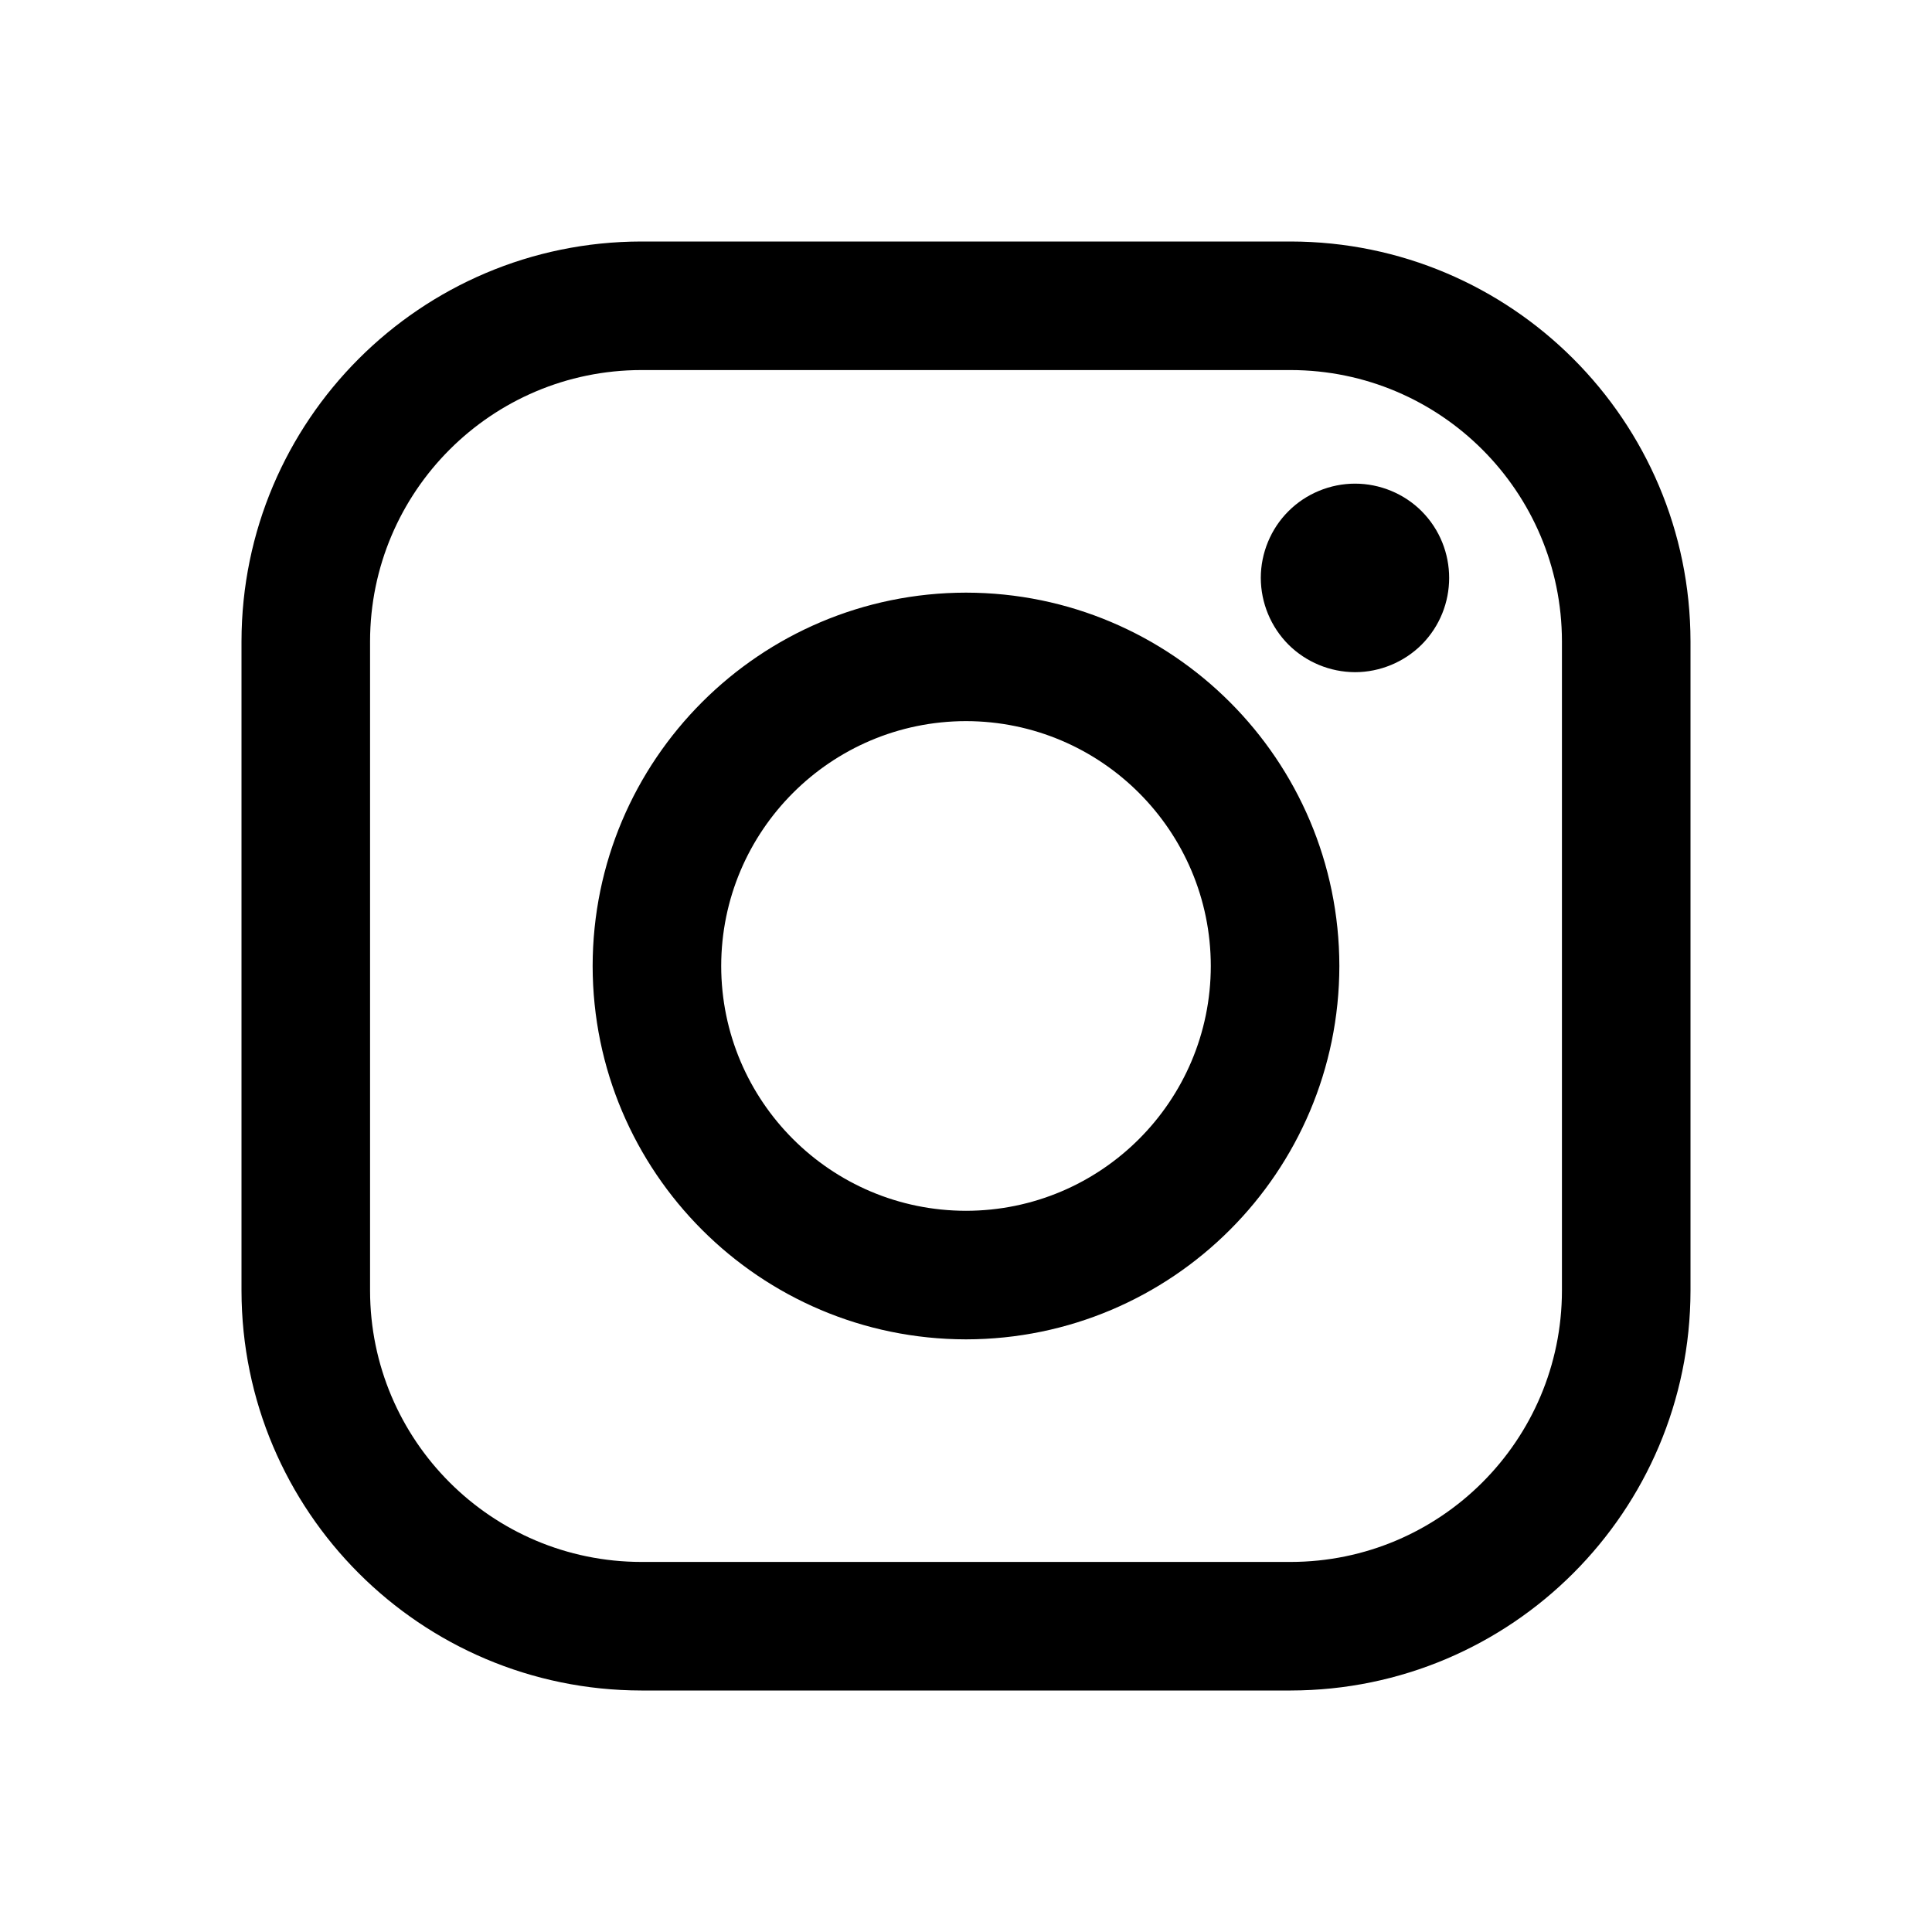
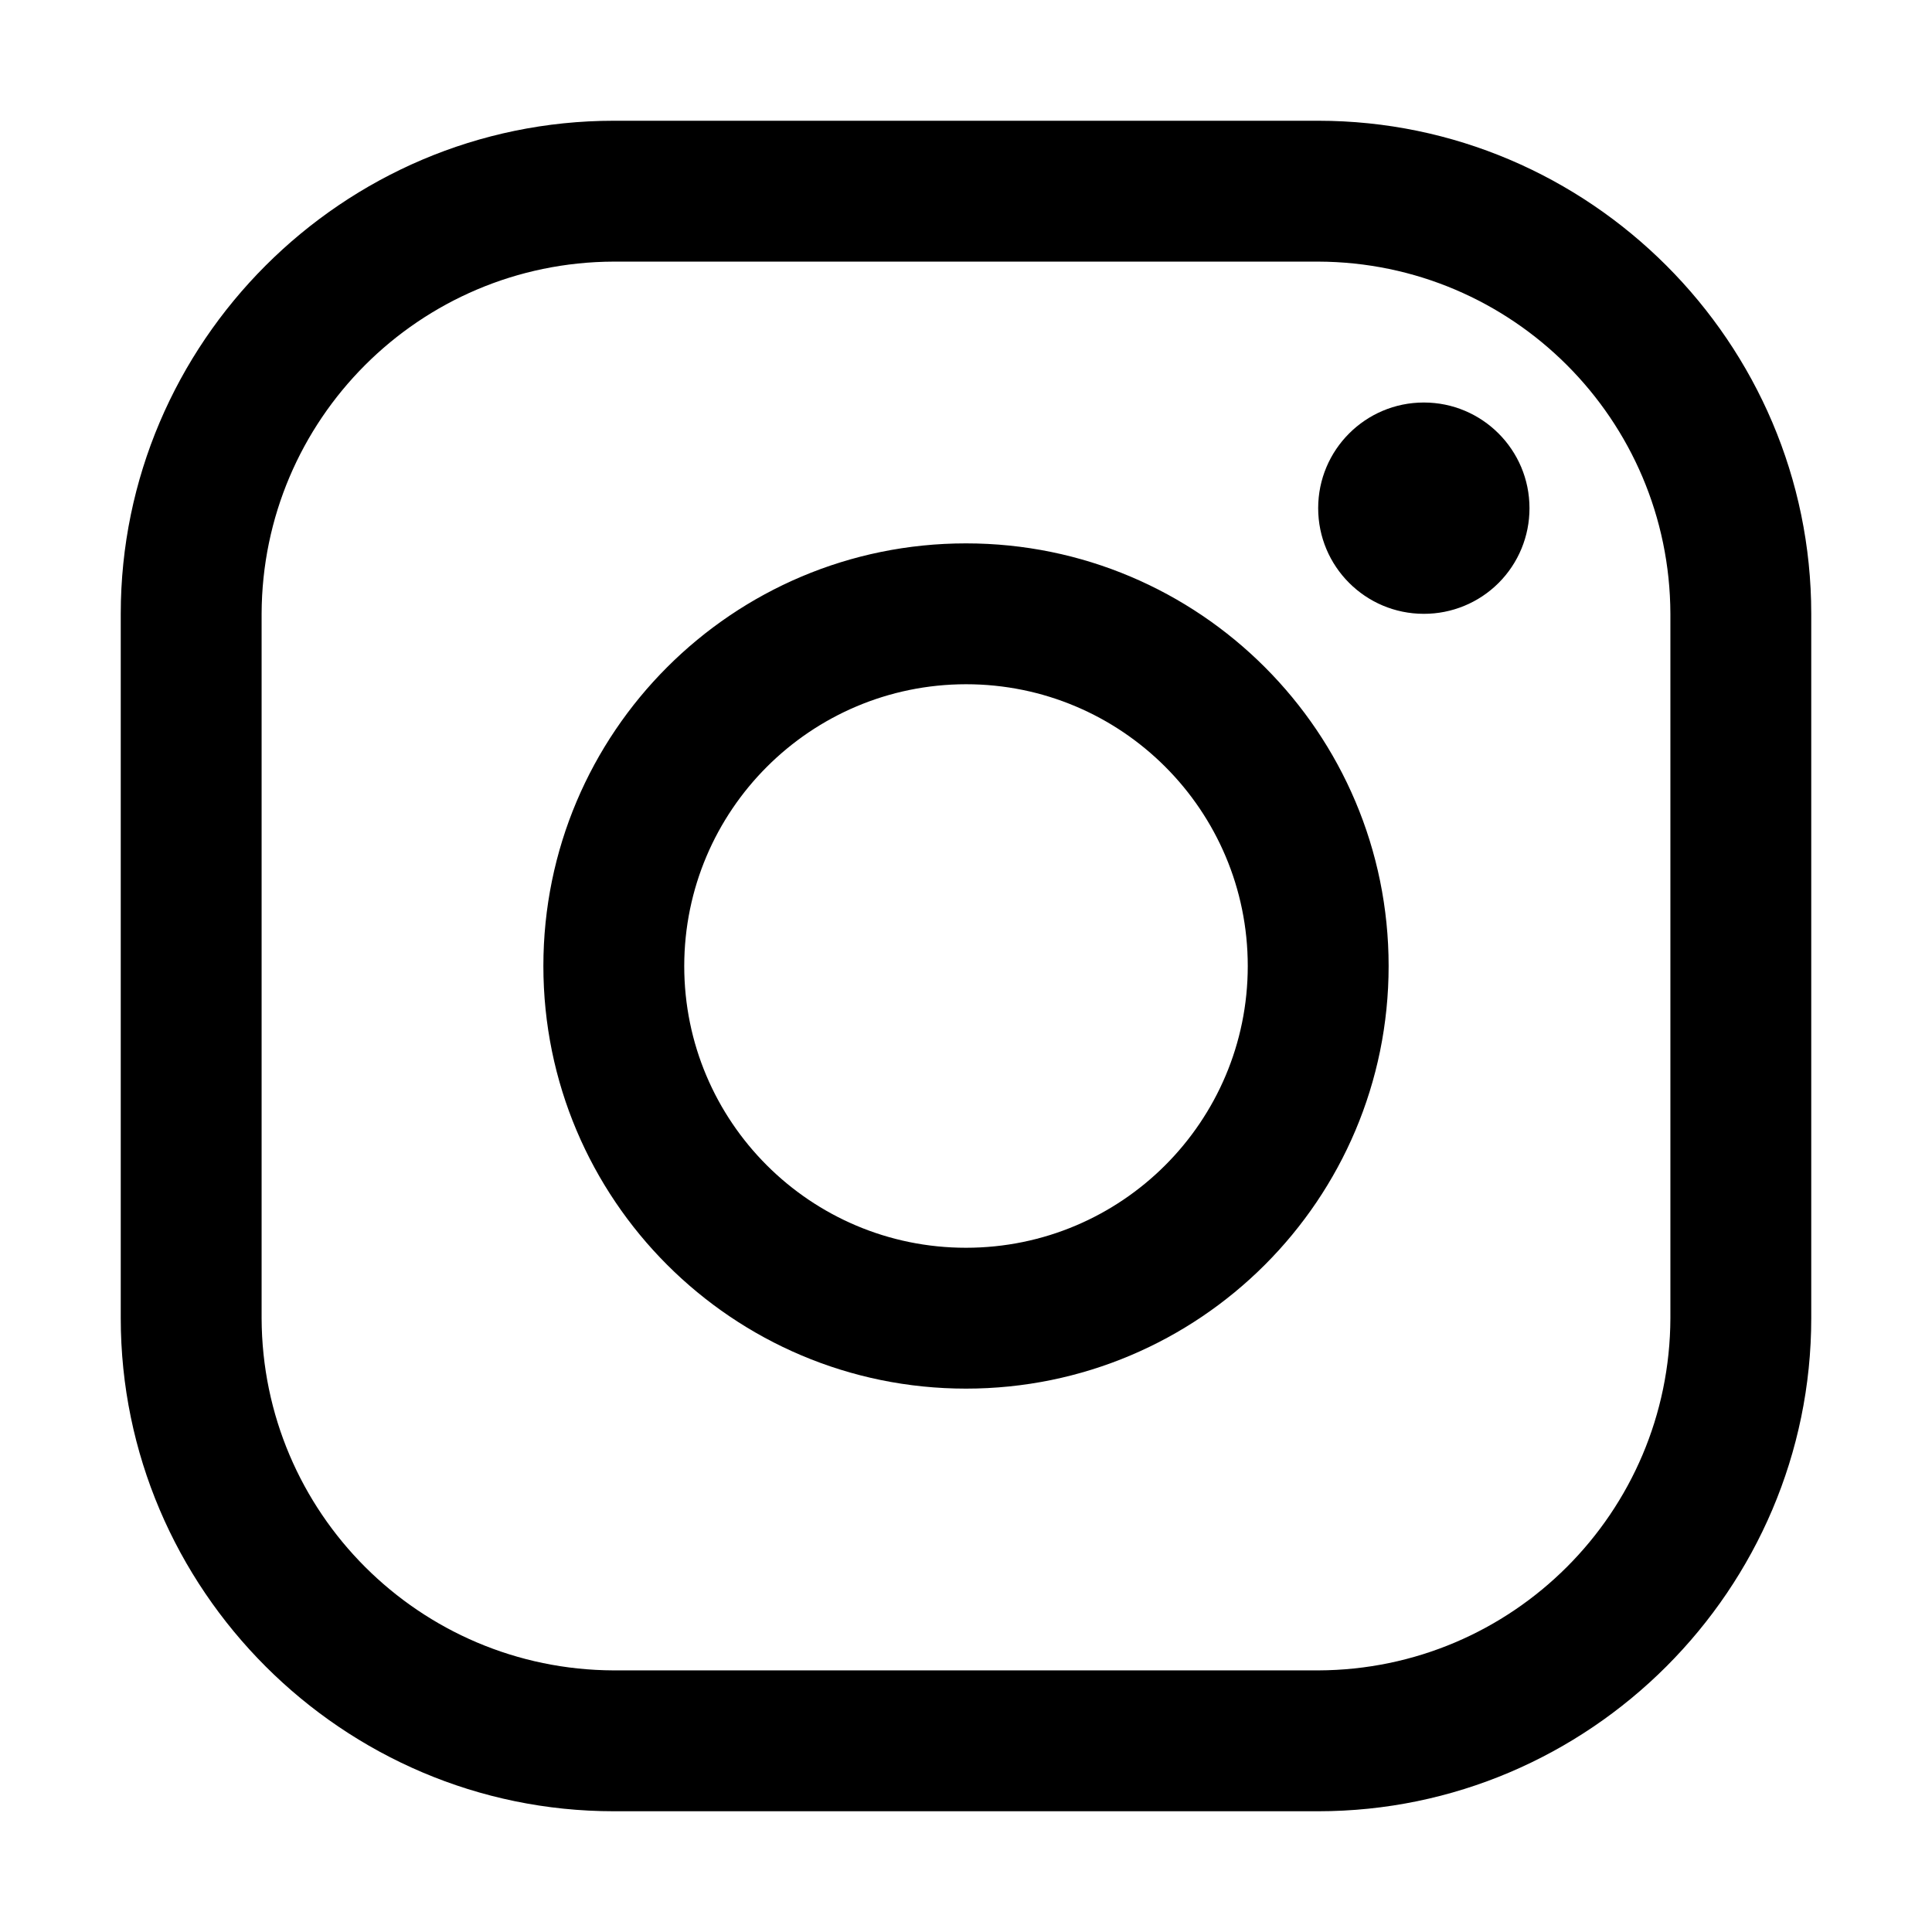
- <svg xmlns="http://www.w3.org/2000/svg" viewBox="0 0 24 24">
-   <path fill-rule="evenodd" d="M16.033 3H7.967A4.973 4.973 0 003 7.967v8.066A4.973 4.973 0 007.967 21h8.066A4.973 4.973 0 0021 16.033V7.967A4.973 4.973 0 0016.033 3zm3.37 13.033a3.374 3.374 0 01-3.37 3.37H7.967a3.374 3.374 0 01-3.37-3.37V7.967a3.374 3.374 0 013.37-3.37h8.066a3.374 3.374 0 013.37 3.37v8.066zM7.362 12A4.643 4.643 0 0112 7.362 4.643 4.643 0 0116.638 12 4.643 4.643 0 0112 16.638 4.643 4.643 0 017.362 12zM12 15.041a3.044 3.044 0 01-3.041-3.04A3.045 3.045 0 0112 8.958 3.045 3.045 0 0115.041 12 3.044 3.044 0 0112 15.041zm4.005-8.69c.218-.219.52-.343.828-.343.308 0 .61.124.828.343a1.176 1.176 0 010 1.656c-.218.218-.52.343-.828.343a1.18 1.18 0 01-.828-.343 1.18 1.18 0 01-.343-.828c0-.309.125-.611.343-.828z" />
+ <svg xmlns="http://www.w3.org/2000/svg" viewBox="0 0 512 512">
+   <path d="M349.33 69.33a93.62 93.62 0 0193.34 93.34v186.66a93.62 93.62 0 01-93.34 93.34H162.67a93.62 93.62 0 01-93.34-93.34V162.67a93.62 93.62 0 0193.34-93.34h186.66m0-37.33H162.67C90.8 32 32 90.8 32 162.67v186.66C32 421.2 90.8 480 162.67 480h186.66C421.2 480 480 421.2 480 349.33V162.67C480 90.8 421.2 32 349.33 32z" />
+   <path d="M377.33 162.67a28 28 0 1128-28 27.94 27.94 0 01-28 28zM256 181.33A74.67 74.67 0 11181.33 256 74.75 74.75 0 01256 181.33m0-37.33a112 112 0 10112 112 112 112 0 00-112-112z" />
</svg>
